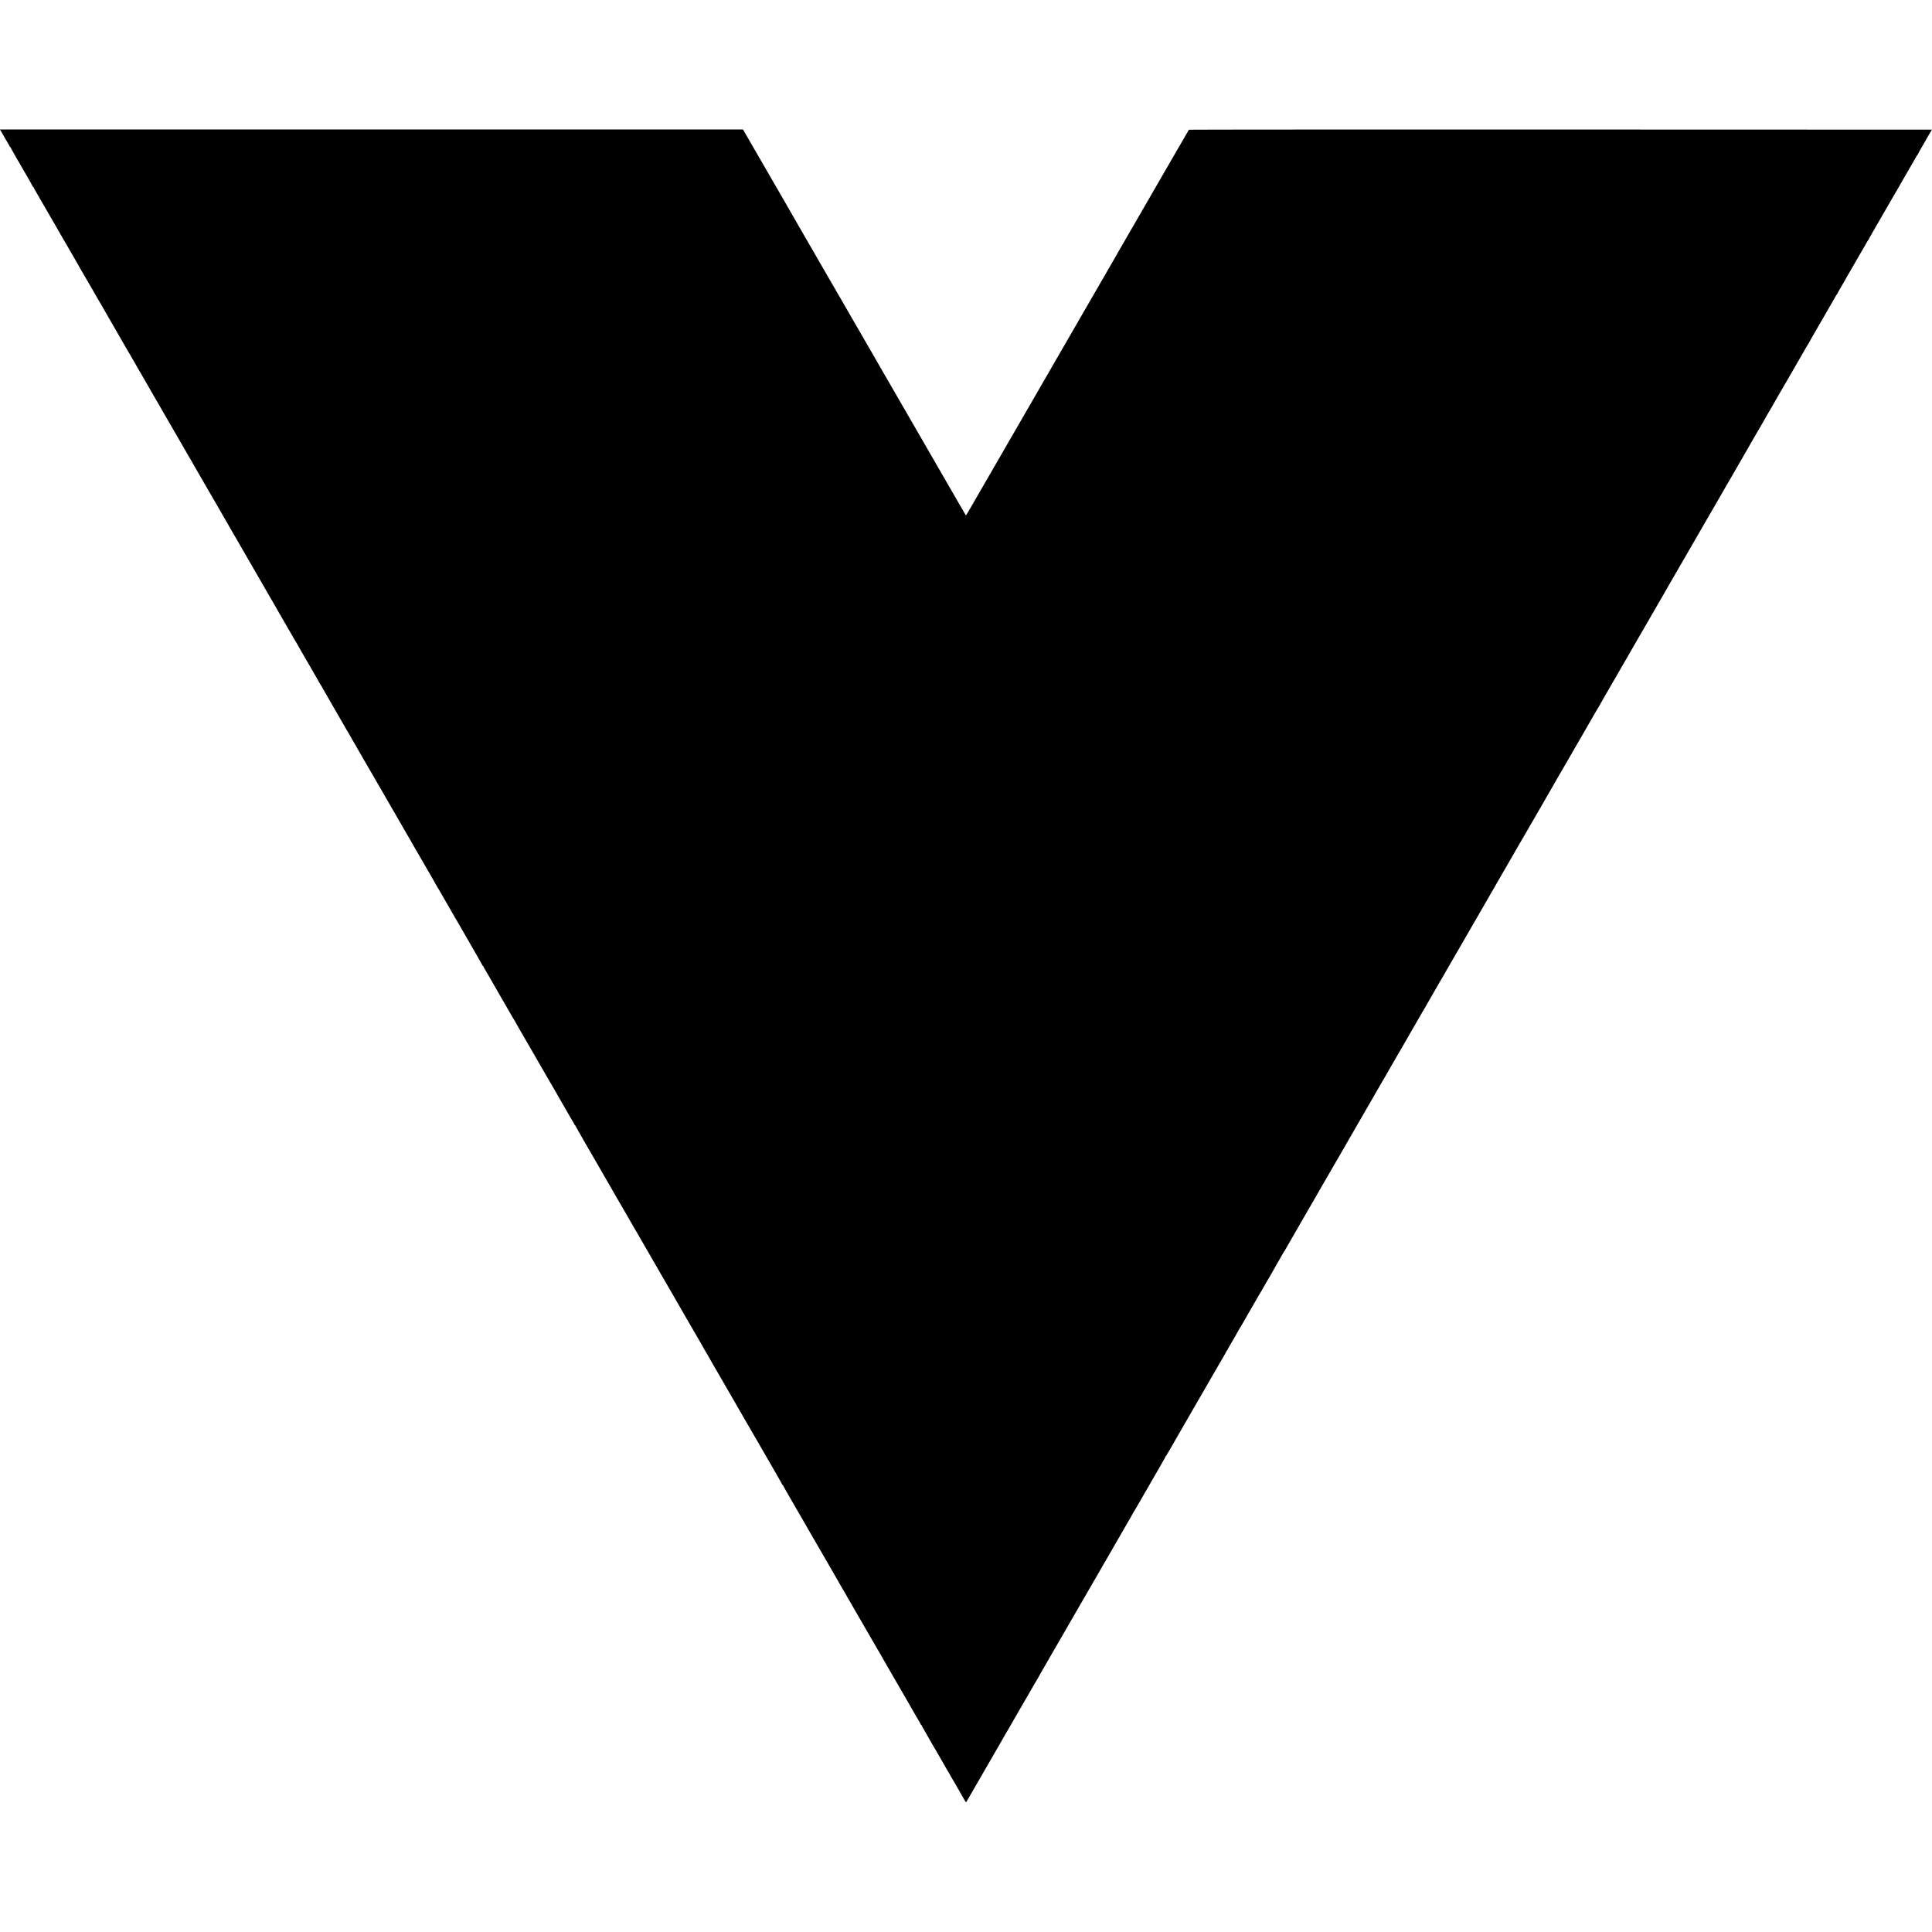
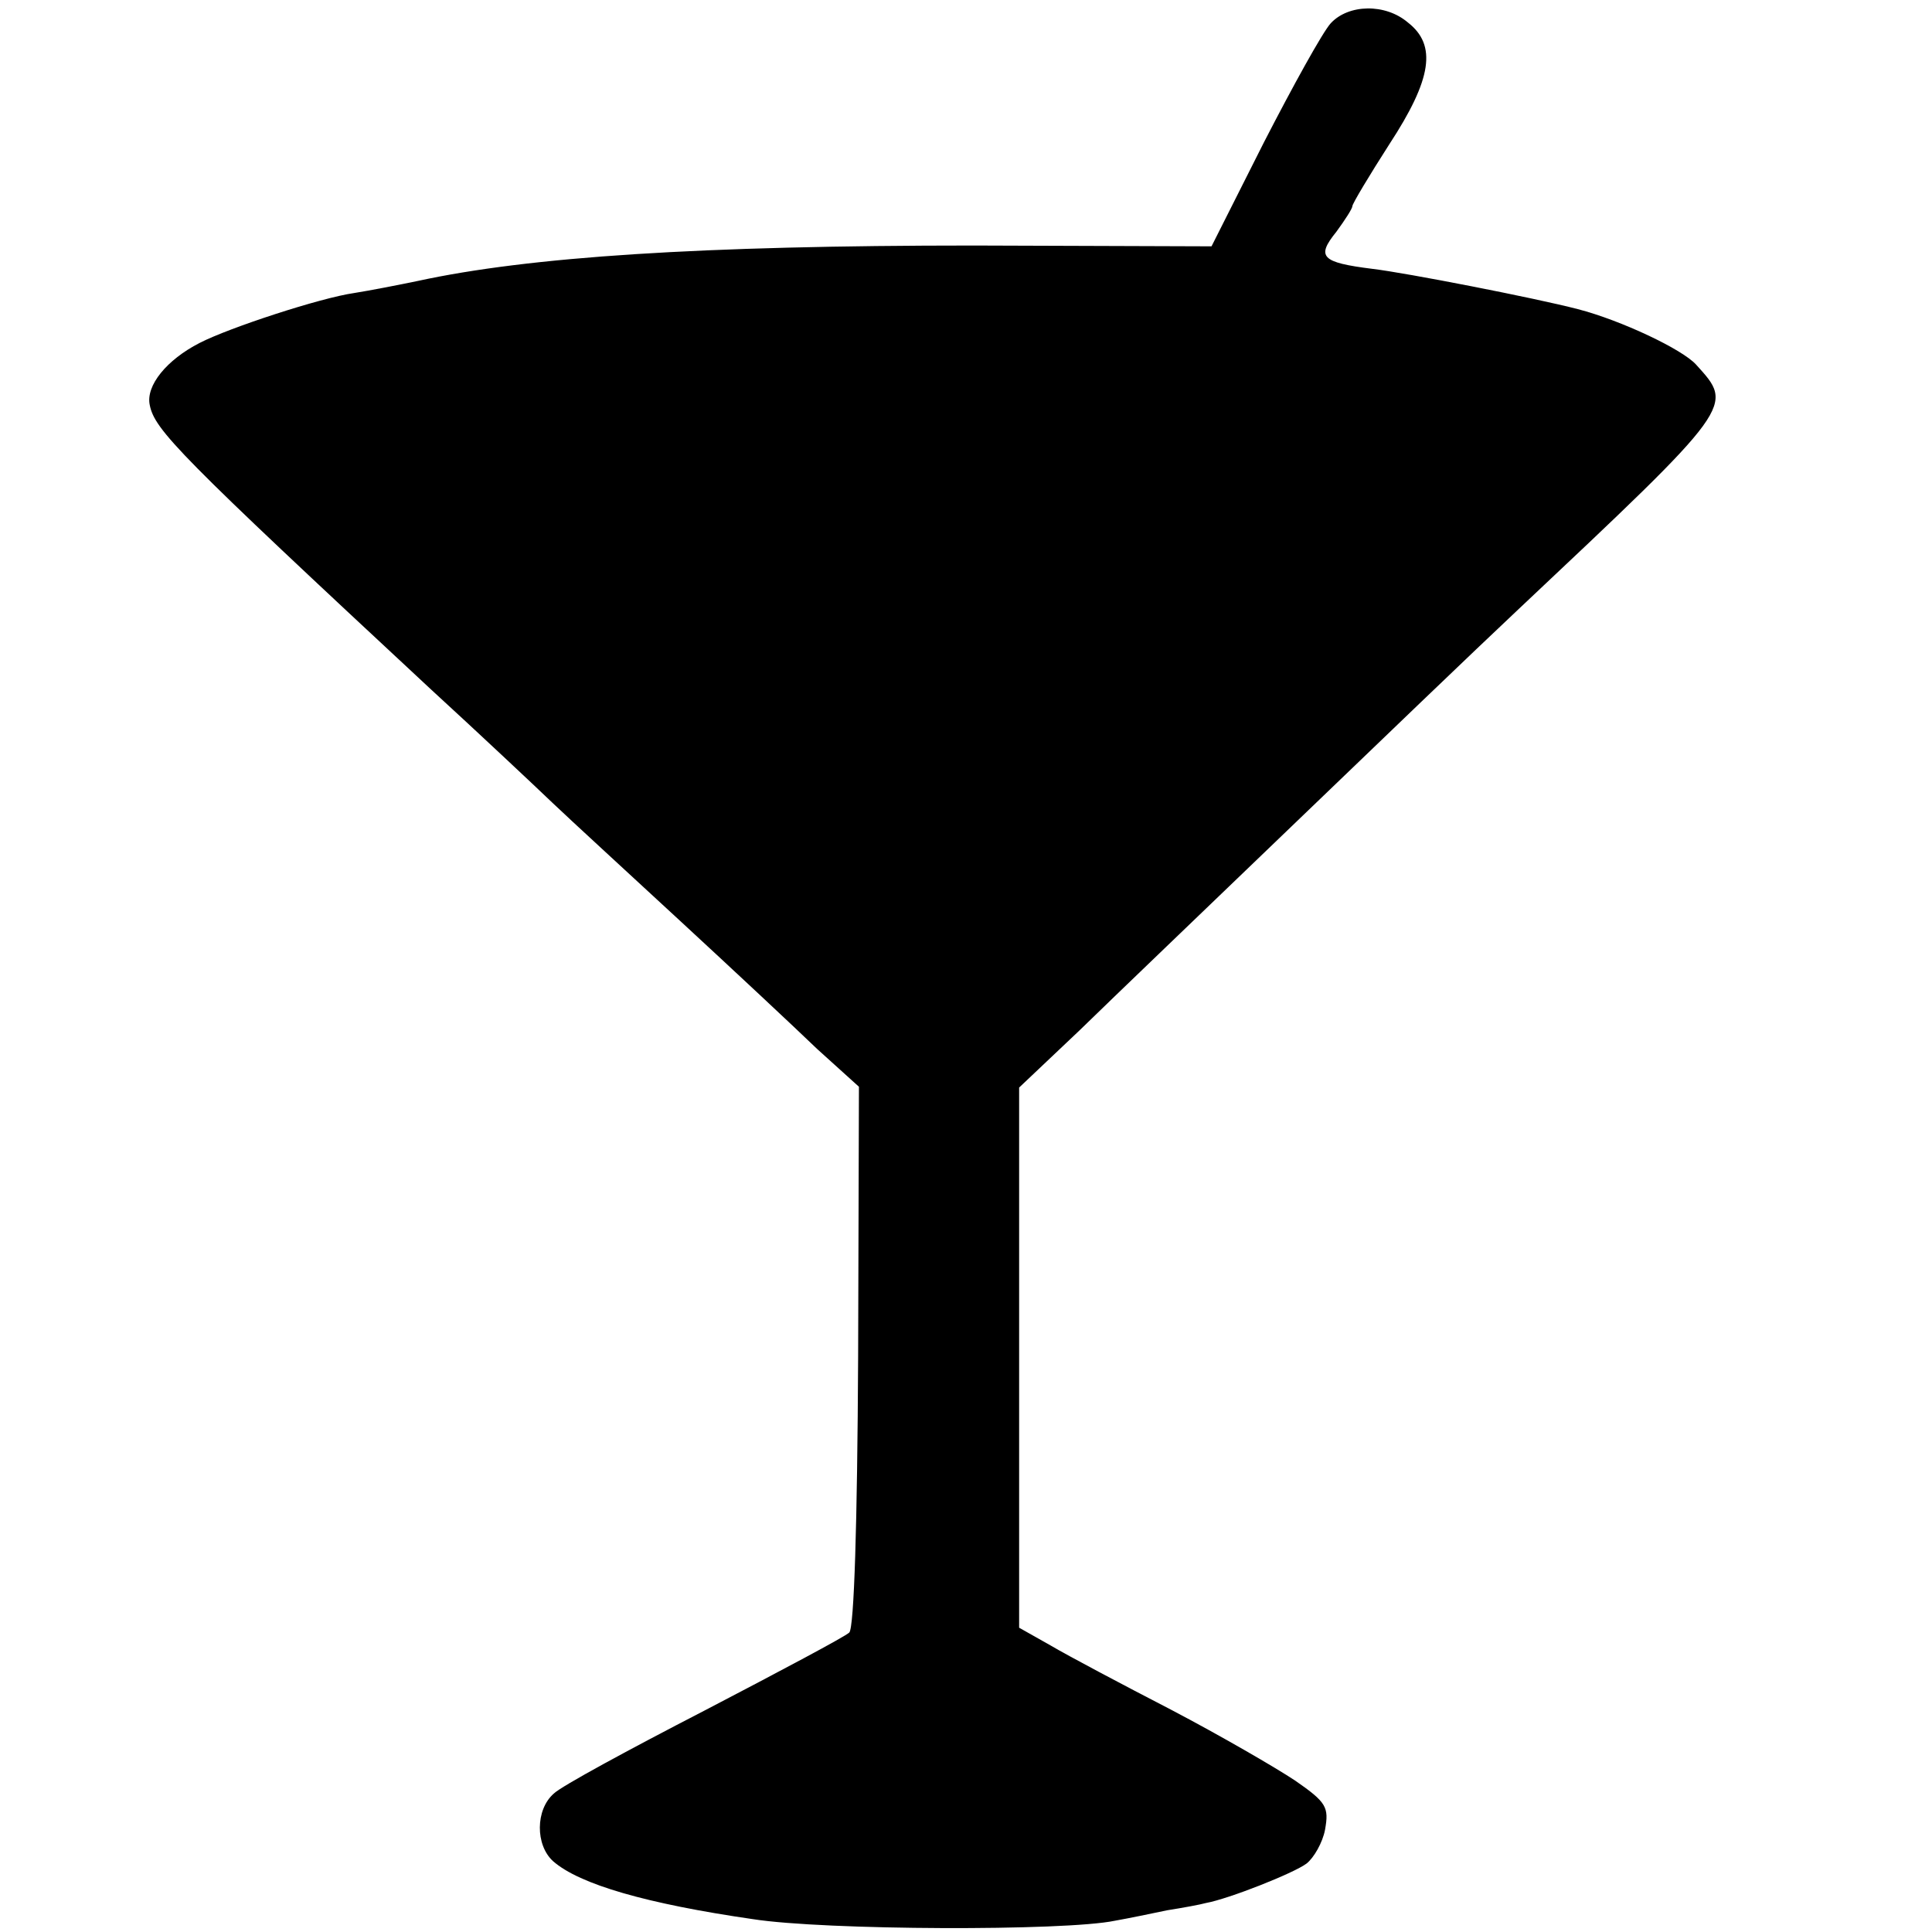
- <svg xmlns="http://www.w3.org/2000/svg" version="1.0" width="16pt" height="16pt" viewBox="0 0 16 16" preserveAspectRatio="xMidYMid meet">
-   <g transform="translate(0,16) scale(0.00032,-0.00032)" fill="#000000" stroke="none">
-     <path d="M18 46618 c45 -75 122 -207 122 -211 0 -2 25 -45 55 -95 30 -50 55 -96 55 -102 0 -5 5 -10 10 -10 6 0 10 -4 10 -9 0 -5 73 -135 161 -288 89 -153 173 -298 187 -323 14 -25 32 -57 41 -72 88 -149 187 -324 189 -335 2 -7 8 -13 13 -13 5 0 9 -4 9 -10 0 -5 46 -89 103 -187 175 -302 490 -846 507 -876 8 -16 20 -36 25 -45 28 -46 290 -498 339 -585 13 -23 74 -129 136 -236 61 -107 123 -215 137 -240 14 -25 29 -50 33 -56 5 -5 23 -37 40 -70 18 -33 38 -67 44 -75 11 -16 21 -33 63 -109 14 -25 29 -50 33 -56 4 -5 21 -35 38 -65 55 -100 261 -455 269 -465 4 -5 14 -21 20 -35 15 -29 41 -75 103 -180 24 -41 52 -88 60 -105 9 -16 57 -100 107 -185 112 -193 362 -626 380 -660 8 -14 23 -38 33 -55 11 -16 23 -37 27 -45 4 -8 26 -46 48 -85 23 -38 53 -90 67 -115 46 -81 64 -113 178 -310 62 -107 121 -210 132 -227 37 -67 56 -99 85 -148 16 -27 32 -57 36 -65 4 -8 15 -27 25 -42 9 -15 53 -89 96 -165 44 -76 177 -307 296 -513 120 -206 268 -463 330 -570 131 -227 117 -203 200 -348 36 -62 73 -125 82 -140 10 -15 21 -34 25 -42 4 -8 20 -37 36 -65 17 -27 38 -65 48 -82 49 -85 64 -111 87 -153 13 -25 28 -49 32 -55 4 -5 78 -134 165 -285 87 -151 166 -288 176 -305 10 -16 26 -43 35 -59 9 -17 125 -217 257 -445 132 -229 253 -441 270 -471 17 -30 45 -79 64 -108 18 -29 33 -54 33 -57 0 -2 20 -37 44 -77 24 -40 123 -212 221 -383 97 -170 190 -330 205 -355 16 -25 39 -65 53 -90 13 -25 81 -144 152 -265 70 -121 137 -238 150 -260 12 -22 37 -65 55 -95 18 -30 43 -73 55 -95 12 -22 48 -85 80 -140 77 -132 163 -280 190 -330 13 -22 71 -123 130 -225 59 -102 116 -199 126 -217 10 -17 29 -50 43 -72 15 -22 26 -43 26 -45 0 -2 27 -50 60 -106 33 -56 60 -103 60 -105 0 -2 55 -98 90 -155 8 -14 182 -316 239 -414 13 -22 45 -79 72 -124 27 -46 49 -86 49 -89 0 -2 14 -24 30 -48 16 -24 30 -46 30 -49 0 -5 74 -135 100 -176 5 -8 24 -42 43 -75 50 -88 58 -101 262 -455 104 -179 199 -345 213 -370 14 -25 28 -49 32 -55 4 -5 17 -26 28 -45 10 -19 62 -109 114 -200 114 -197 133 -230 170 -295 16 -27 33 -57 38 -65 17 -28 96 -165 103 -180 4 -8 16 -28 26 -45 10 -16 77 -131 148 -255 72 -124 181 -313 243 -420 62 -107 121 -209 131 -227 35 -62 323 -560 392 -678 38 -66 83 -145 100 -175 16 -30 33 -59 37 -65 4 -5 17 -27 29 -47 34 -61 56 -100 90 -156 17 -29 31 -55 31 -57 0 -2 17 -32 39 -67 21 -35 134 -229 251 -433 117 -203 235 -407 261 -451 27 -45 49 -85 49 -88 0 -4 8 -19 19 -34 15 -21 200 -341 309 -533 10 -19 33 -58 51 -87 17 -29 31 -54 31 -56 0 -2 25 -44 55 -94 30 -50 55 -95 55 -98 0 -4 6 -15 14 -23 7 -9 27 -41 43 -71 17 -30 170 -297 342 -594 171 -296 311 -542 311 -547 0 -5 5 -9 10 -9 6 0 10 -4 10 -10 0 -5 22 -47 49 -92 27 -46 58 -99 68 -118 24 -43 81 -140 93 -160 5 -8 66 -114 135 -235 69 -121 130 -227 135 -235 12 -21 259 -447 283 -490 10 -19 28 -47 38 -62 11 -14 19 -29 19 -32 0 -3 37 -69 83 -148 99 -170 305 -526 337 -583 13 -22 31 -53 41 -70 11 -16 22 -37 26 -45 7 -14 82 -146 103 -180 14 -24 181 -311 205 -355 13 -22 46 -80 75 -130 29 -49 64 -110 78 -135 14 -25 51 -88 82 -140 31 -52 59 -102 63 -110 4 -8 18 -33 31 -55 205 -353 284 -489 309 -535 17 -30 45 -78 62 -106 18 -28 36 -60 39 -72 4 -12 12 -22 17 -22 5 0 9 -4 9 -10 0 -5 109 -197 241 -427 133 -230 250 -431 259 -448 51 -90 222 -385 280 -485 37 -63 78 -135 92 -160 14 -25 67 -117 118 -205 51 -88 101 -175 111 -193 34 -58 55 -95 149 -257 51 -88 101 -173 110 -190 9 -16 76 -131 147 -255 72 -124 140 -241 151 -260 61 -108 281 -489 355 -615 38 -66 77 -133 87 -150 35 -63 91 -161 100 -175 14 -23 99 -169 128 -220 54 -97 135 -235 142 -245 4 -5 20 -32 35 -60 26 -48 238 -416 276 -480 10 -16 26 -46 37 -65 30 -53 382 -661 403 -695 10 -16 22 -37 26 -45 4 -8 26 -48 50 -88 24 -41 43 -75 43 -77 0 -2 22 -40 50 -85 27 -45 50 -84 50 -86 0 -3 38 -69 83 -147 84 -142 302 -520 340 -587 10 -19 34 -60 52 -90 18 -30 44 -75 57 -100 14 -25 45 -79 70 -120 25 -41 56 -96 70 -121 14 -25 77 -133 138 -240 62 -107 122 -210 132 -229 25 -43 310 -535 337 -581 11 -19 26 -45 34 -59 17 -32 238 -414 266 -460 11 -19 24 -41 28 -49 3 -7 75 -133 160 -278 84 -146 153 -269 153 -274 0 -5 5 -9 10 -9 6 0 10 -4 10 -10 0 -5 82 -150 181 -322 182 -314 201 -346 240 -415 12 -21 80 -139 152 -263 71 -124 141 -245 155 -270 14 -25 28 -49 32 -55 6 -8 145 -248 220 -380 37 -66 209 -362 229 -395 11 -19 24 -42 28 -49 4 -8 67 -118 140 -243 73 -125 133 -230 133 -233 0 -2 15 -28 33 -57 19 -29 47 -78 64 -108 17 -30 53 -93 79 -139 53 -90 82 -141 157 -272 82 -142 115 -199 381 -659 142 -245 268 -463 281 -485 12 -22 71 -125 132 -230 60 -104 172 -298 248 -430 76 -132 146 -253 156 -270 11 -16 22 -36 26 -44 3 -8 30 -54 60 -103 29 -49 53 -91 53 -93 0 -3 18 -34 40 -70 22 -36 40 -67 40 -69 0 -2 37 -66 81 -142 45 -77 98 -168 119 -204 20 -36 47 -81 58 -100 12 -19 27 -47 33 -62 6 -16 15 -28 20 -28 5 0 9 -4 9 -9 0 -6 63 -118 140 -251 77 -133 140 -243 140 -245 0 -2 18 -33 41 -70 22 -37 49 -83 60 -101 10 -19 29 -51 40 -71 25 -45 109 -189 126 -218 7 -11 17 -29 22 -40 6 -11 22 -38 35 -60 14 -22 37 -62 52 -90 14 -27 35 -62 45 -77 11 -14 19 -29 19 -32 0 -3 18 -35 40 -71 22 -36 40 -67 40 -69 0 -2 19 -35 42 -72 23 -38 55 -94 72 -124 26 -47 139 -244 171 -298 6 -9 21 -36 34 -60 28 -48 37 -51 51 -19 6 12 19 36 29 52 10 17 27 46 38 65 11 19 104 181 208 360 103 179 199 345 213 370 14 25 42 74 64 109 21 34 38 65 38 67 0 2 18 33 40 69 22 36 40 67 40 69 0 3 177 310 199 346 16 26 136 234 140 244 2 5 25 44 52 88 27 44 49 81 49 84 0 2 18 34 40 70 22 36 40 67 40 69 0 2 20 36 43 77 35 58 169 289 297 513 9 17 50 86 90 155 40 69 86 150 103 180 16 30 35 62 41 70 6 8 16 24 22 35 35 64 72 129 167 293 59 100 116 199 127 220 11 20 30 53 41 72 43 72 1070 1850 1121 1940 14 25 65 113 113 195 48 83 96 166 107 185 10 19 28 50 38 68 11 18 73 124 137 235 64 111 175 303 246 427 71 124 173 299 225 390 52 91 116 202 143 248 27 45 49 85 49 89 0 4 6 14 14 22 7 9 28 43 46 76 26 47 251 436 378 655 11 19 29 51 40 70 11 19 101 176 201 348 99 172 181 317 181 323 0 5 5 9 10 9 6 0 10 5 10 11 0 6 8 23 18 37 11 15 32 52 49 82 16 30 130 228 253 440 122 212 234 405 248 430 13 25 39 70 57 100 39 65 69 117 130 225 25 44 50 87 55 95 12 19 78 134 220 380 61 107 129 224 150 260 161 277 222 382 246 425 15 28 47 83 71 123 24 41 43 78 43 83 0 5 4 9 8 9 4 0 13 12 19 28 7 15 23 45 36 67 66 110 277 478 277 483 0 3 6 13 14 21 7 9 27 41 43 71 17 30 45 80 63 110 34 57 375 649 394 685 6 11 16 27 22 35 6 8 26 42 44 75 18 33 41 74 51 90 10 17 24 41 32 55 54 97 72 128 88 152 11 14 19 28 19 30 0 3 79 141 175 308 96 167 175 305 175 308 0 3 6 13 14 21 7 9 26 39 41 66 33 60 276 483 338 587 24 40 46 80 50 88 4 8 13 24 20 35 14 23 95 163 125 215 11 19 52 91 92 160 40 69 80 139 90 155 9 17 103 179 207 360 105 182 200 346 211 365 103 181 463 802 489 845 7 11 15 27 19 35 4 8 29 51 55 95 64 110 828 1433 848 1470 9 17 24 41 33 55 9 14 29 48 45 77 15 28 52 93 82 145 30 51 62 107 71 123 17 30 231 398 400 690 51 88 103 179 115 202 12 23 26 48 32 55 6 7 24 38 40 68 17 30 61 107 98 170 37 63 84 144 103 180 19 36 41 72 48 81 8 8 14 18 14 21 0 4 27 51 59 106 32 55 72 124 89 154 16 29 71 125 122 213 51 88 104 180 118 205 13 25 28 50 32 55 4 6 17 26 28 45 11 19 45 80 77 135 31 55 66 116 77 135 11 19 88 152 171 295 401 694 620 1072 650 1125 11 19 87 152 170 295 83 143 158 273 166 288 9 16 21 36 26 45 6 9 31 52 55 96 25 43 54 94 66 115 11 20 95 164 186 321 91 157 173 299 182 315 9 17 26 46 37 65 12 19 66 114 121 210 56 96 108 186 117 200 8 14 24 40 34 59 24 45 383 664 412 713 5 9 17 29 26 45 15 28 120 210 241 419 36 61 68 117 72 125 4 8 12 23 19 34 35 57 245 420 262 453 11 20 35 61 53 90 17 29 32 54 32 56 0 3 28 51 62 108 33 57 70 119 80 138 10 19 23 42 28 50 5 8 32 53 59 100 27 47 149 258 271 470 122 212 234 405 248 430 30 53 62 108 80 135 6 11 15 27 19 35 4 8 85 150 181 315 96 165 187 323 202 350 31 56 116 202 130 225 5 8 25 42 43 75 19 33 92 159 162 280 149 257 157 271 202 350 19 33 38 67 43 75 9 14 228 392 275 475 12 22 55 96 95 165 40 69 80 139 90 155 24 42 202 350 221 383 9 15 27 47 41 72 14 25 75 131 136 236 61 106 121 210 134 232 99 172 271 470 279 482 5 8 23 40 40 70 18 30 81 141 142 245 60 105 121 210 135 235 14 25 71 124 127 220 56 96 143 247 194 335 51 88 96 167 102 175 14 24 180 311 204 355 23 43 340 590 356 615 5 8 50 87 101 175 171 301 517 898 582 1008 25 43 46 81 46 83 0 2 12 23 27 47 14 23 40 67 56 97 16 30 35 62 42 70 7 8 15 22 18 30 4 8 20 38 37 65 16 28 33 57 37 65 6 12 111 196 143 250 5 8 55 95 112 193 57 98 113 195 126 215 12 20 27 46 32 57 6 11 14 27 20 35 5 8 76 130 156 270 80 140 165 287 187 325 23 39 52 90 66 115 13 25 30 52 37 61 8 8 14 18 14 21 0 4 41 77 92 165 50 87 175 302 276 478 101 176 208 360 236 408 28 49 67 117 86 152 19 35 41 70 48 77 6 6 12 15 12 19 0 7 124 224 167 291 12 21 23 40 23 42 0 2 21 40 46 83 26 43 55 92 64 109 54 95 327 568 354 614 19 30 45 75 59 100 71 128 82 145 89 148 4 2 8 8 8 13 0 5 42 82 94 172 311 538 496 858 518 897 14 25 40 70 58 100 18 30 42 71 53 90 10 19 79 139 152 265 73 127 142 246 153 265 10 19 43 76 72 125 29 50 63 108 75 130 65 116 80 140 87 143 4 2 8 8 8 12 0 8 114 212 140 250 6 8 14 24 20 35 5 11 54 97 108 190 l100 170 -9611 3 c-5286 1 -9614 -1 -9618 -5 -5 -6 -419 -719 -619 -1068 -89 -155 -267 -463 -323 -560 -38 -66 -81 -140 -95 -165 -31 -56 -263 -457 -526 -910 -110 -190 -224 -388 -254 -440 -29 -52 -61 -109 -71 -125 -23 -39 -243 -420 -268 -465 -11 -19 -204 -352 -428 -740 -224 -388 -477 -826 -563 -975 -85 -148 -185 -322 -222 -385 -37 -63 -120 -207 -185 -320 -65 -113 -177 -306 -248 -430 -72 -124 -172 -297 -222 -385 -51 -88 -142 -245 -202 -350 -131 -226 -247 -427 -408 -705 -65 -113 -249 -432 -410 -710 -160 -278 -388 -673 -506 -877 -118 -205 -216 -373 -219 -373 -3 0 -52 82 -109 183 -58 100 -144 250 -192 332 -95 164 -402 696 -647 1120 -85 149 -228 396 -317 550 -212 365 -982 1700 -1008 1745 -10 19 -43 76 -72 125 -29 50 -64 110 -77 135 -14 25 -63 110 -110 190 -47 80 -96 165 -110 190 -14 25 -99 171 -188 325 -89 154 -174 300 -188 325 -13 25 -64 113 -112 195 -48 83 -140 242 -205 355 -65 113 -183 317 -263 454 -79 137 -152 264 -163 282 -50 89 -335 583 -354 614 -12 19 -34 58 -50 85 -15 28 -129 226 -253 440 -124 215 -235 408 -247 430 -12 22 -69 121 -127 220 -58 99 -226 389 -373 645 -148 256 -324 561 -392 678 -67 117 -134 232 -147 255 -13 23 -33 59 -46 80 l-22 37 -9615 0 -9615 0 20 -32z" />
+ <svg xmlns="http://www.w3.org/2000/svg" version="1.0" width="240pt" height="240pt" viewBox="0 0 240 240" preserveAspectRatio="xMidYMid meet">
+   <g transform="translate(0,240) scale(0.1,-0.1)" fill="#000000" stroke="none">
+     <path d="M1653 2371 c-10 -11 -47 -78 -83 -148 l-65 -129 -295 1 c-340 0 -553 -14 -691 -44 -24 -5 -60 -12 -79 -15 -42 -6 -155 -43 -192 -62 -41 -21 -67 -53 -62 -77 6 -31 36 -62 350 -354 60 -55 127 -118 150 -140 22 -21 94 -87 160 -148 65 -60 141 -131 169 -158 l52 -47 -1 -335 c-1 -209 -5 -337 -11 -343 -5 -5 -86 -48 -180 -97 -93 -48 -178 -94 -187 -103 -23 -20 -23 -64 -1 -84 33 -29 117 -53 248 -72 89 -14 388 -15 450 -2 17 3 46 9 65 13 19 3 41 7 48 9 28 5 109 37 125 49 9 7 20 26 23 42 5 28 2 34 -37 61 -24 16 -93 56 -154 88 -60 31 -128 67 -150 80 l-39 22 0 335 0 336 75 71 c41 40 160 154 264 254 105 101 230 221 279 267 273 257 270 254 223 306 -17 19 -93 55 -147 69 -54 14 -213 45 -255 50 -64 8 -70 15 -45 46 11 15 20 29 20 32 0 3 21 38 46 77 53 81 59 123 23 151 -28 24 -74 23 -96 -1z" />
  </g>
</svg>
